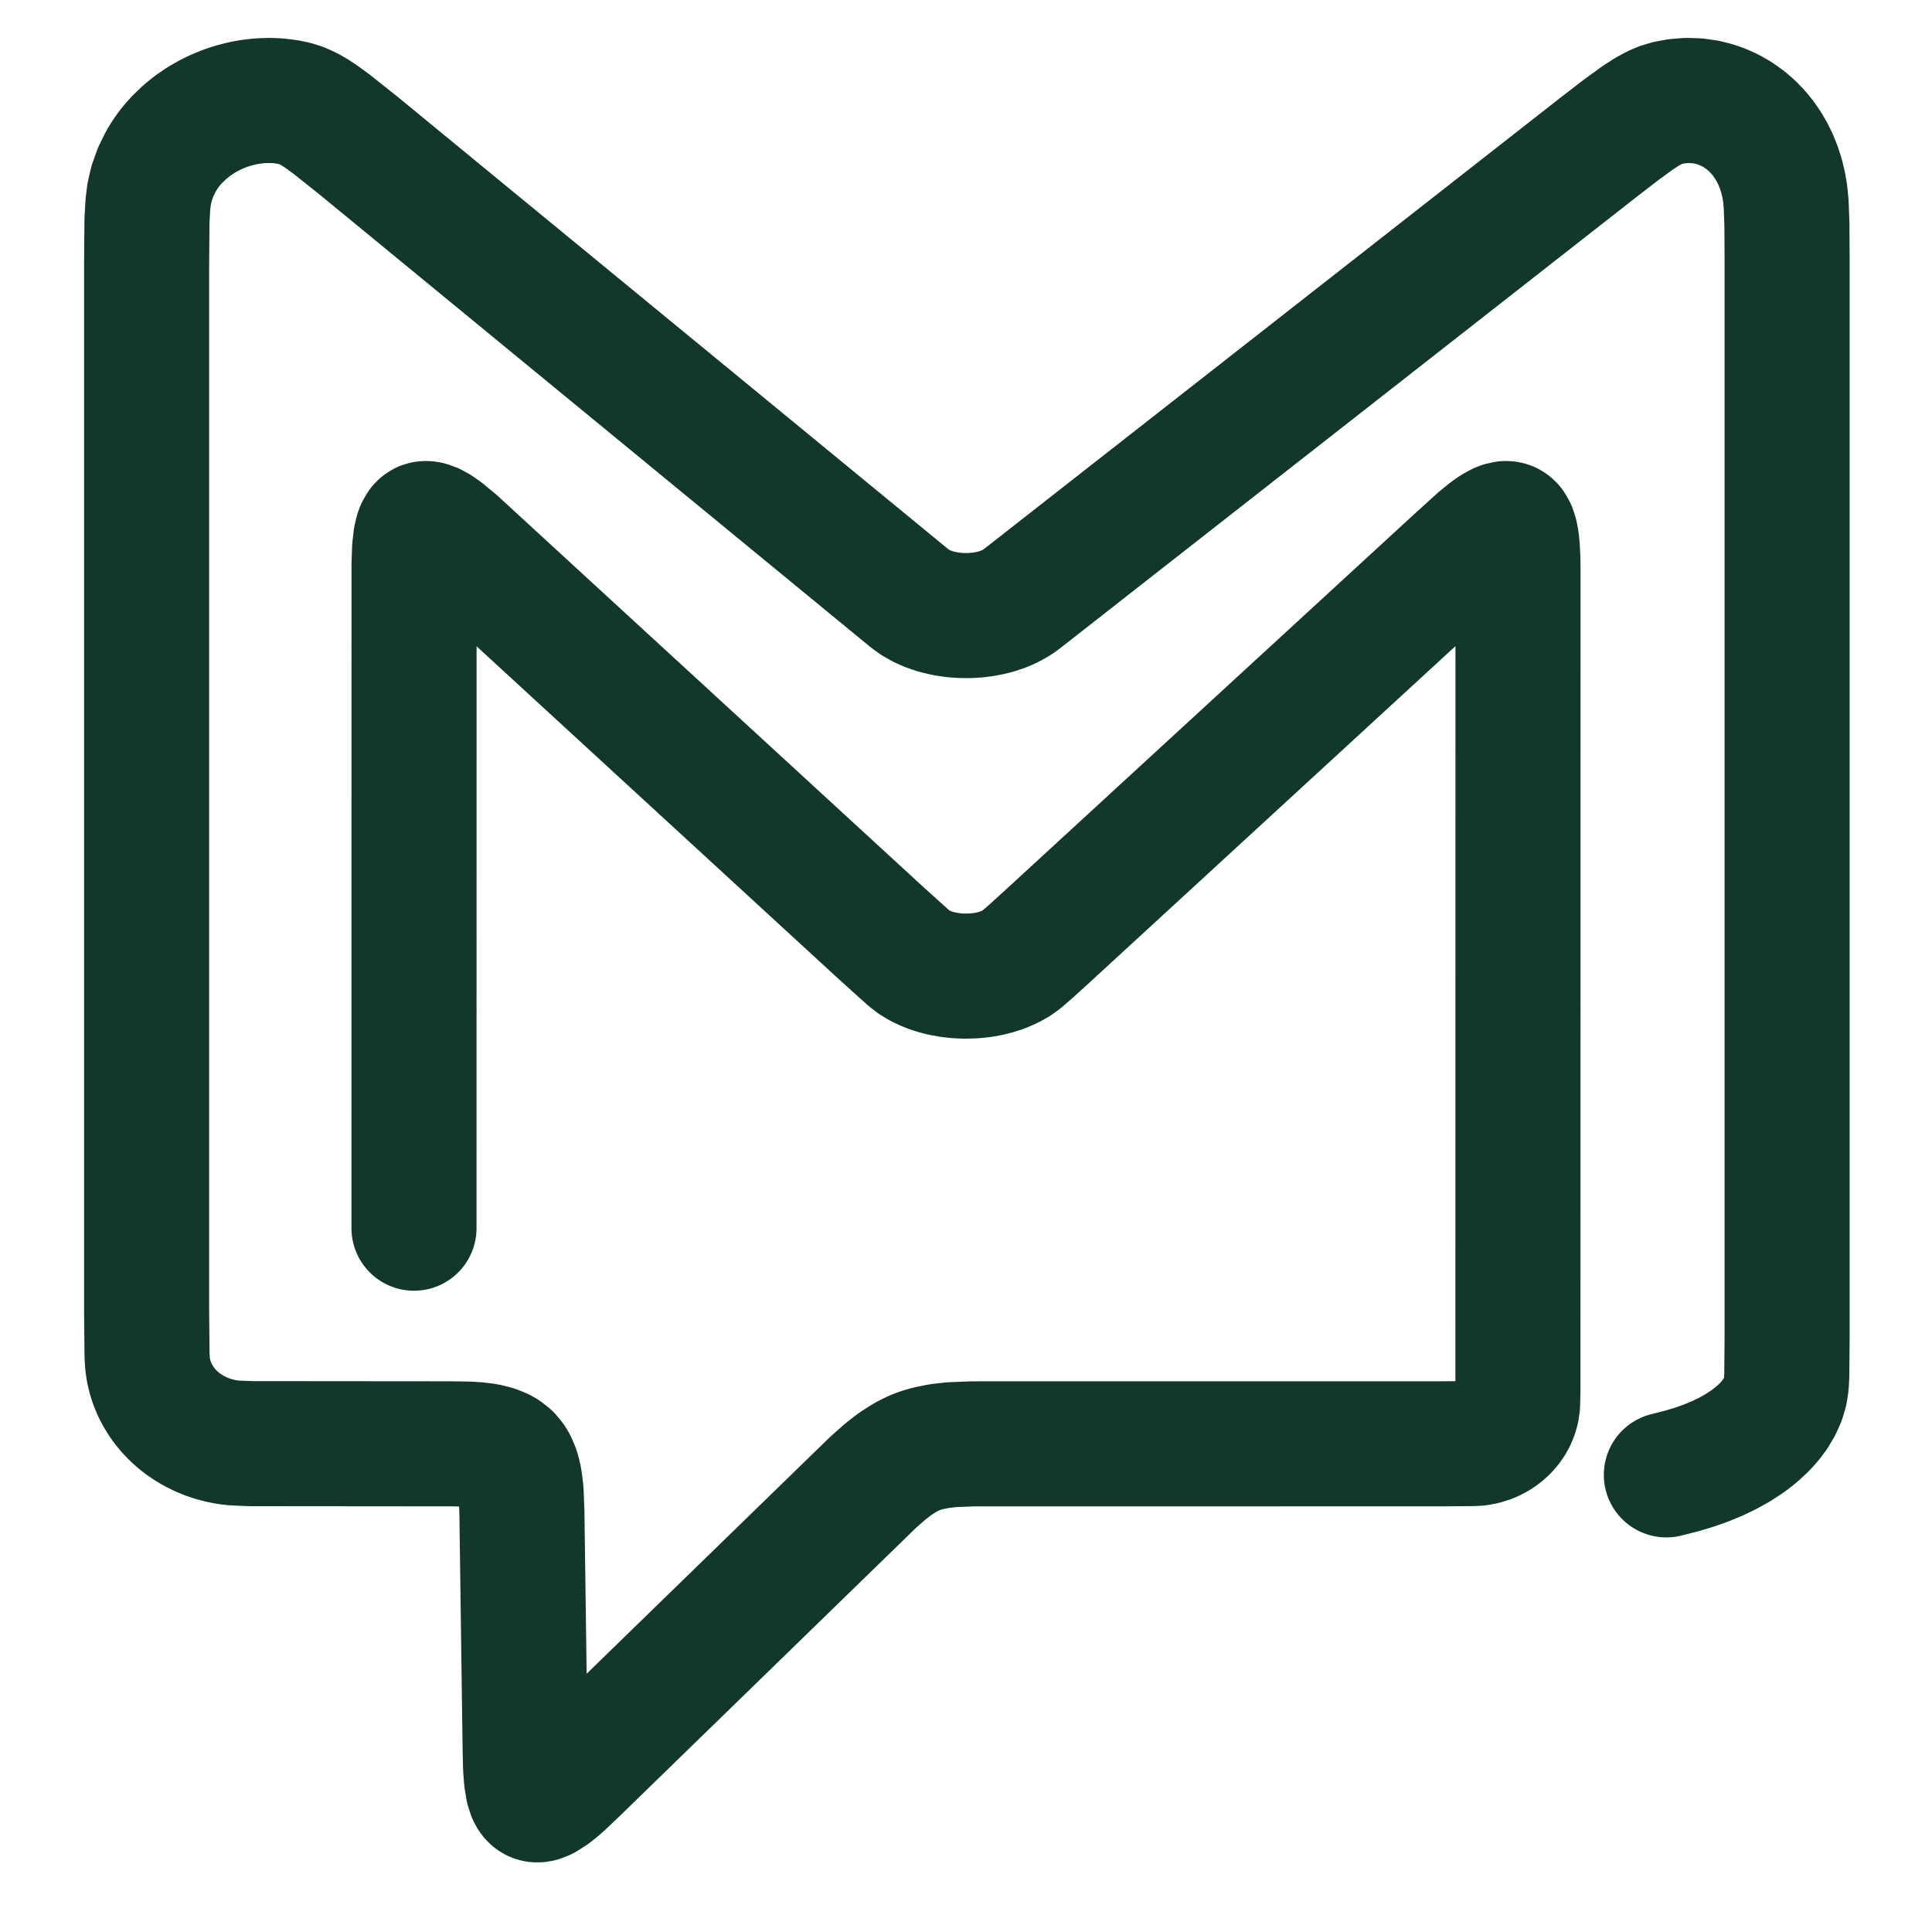
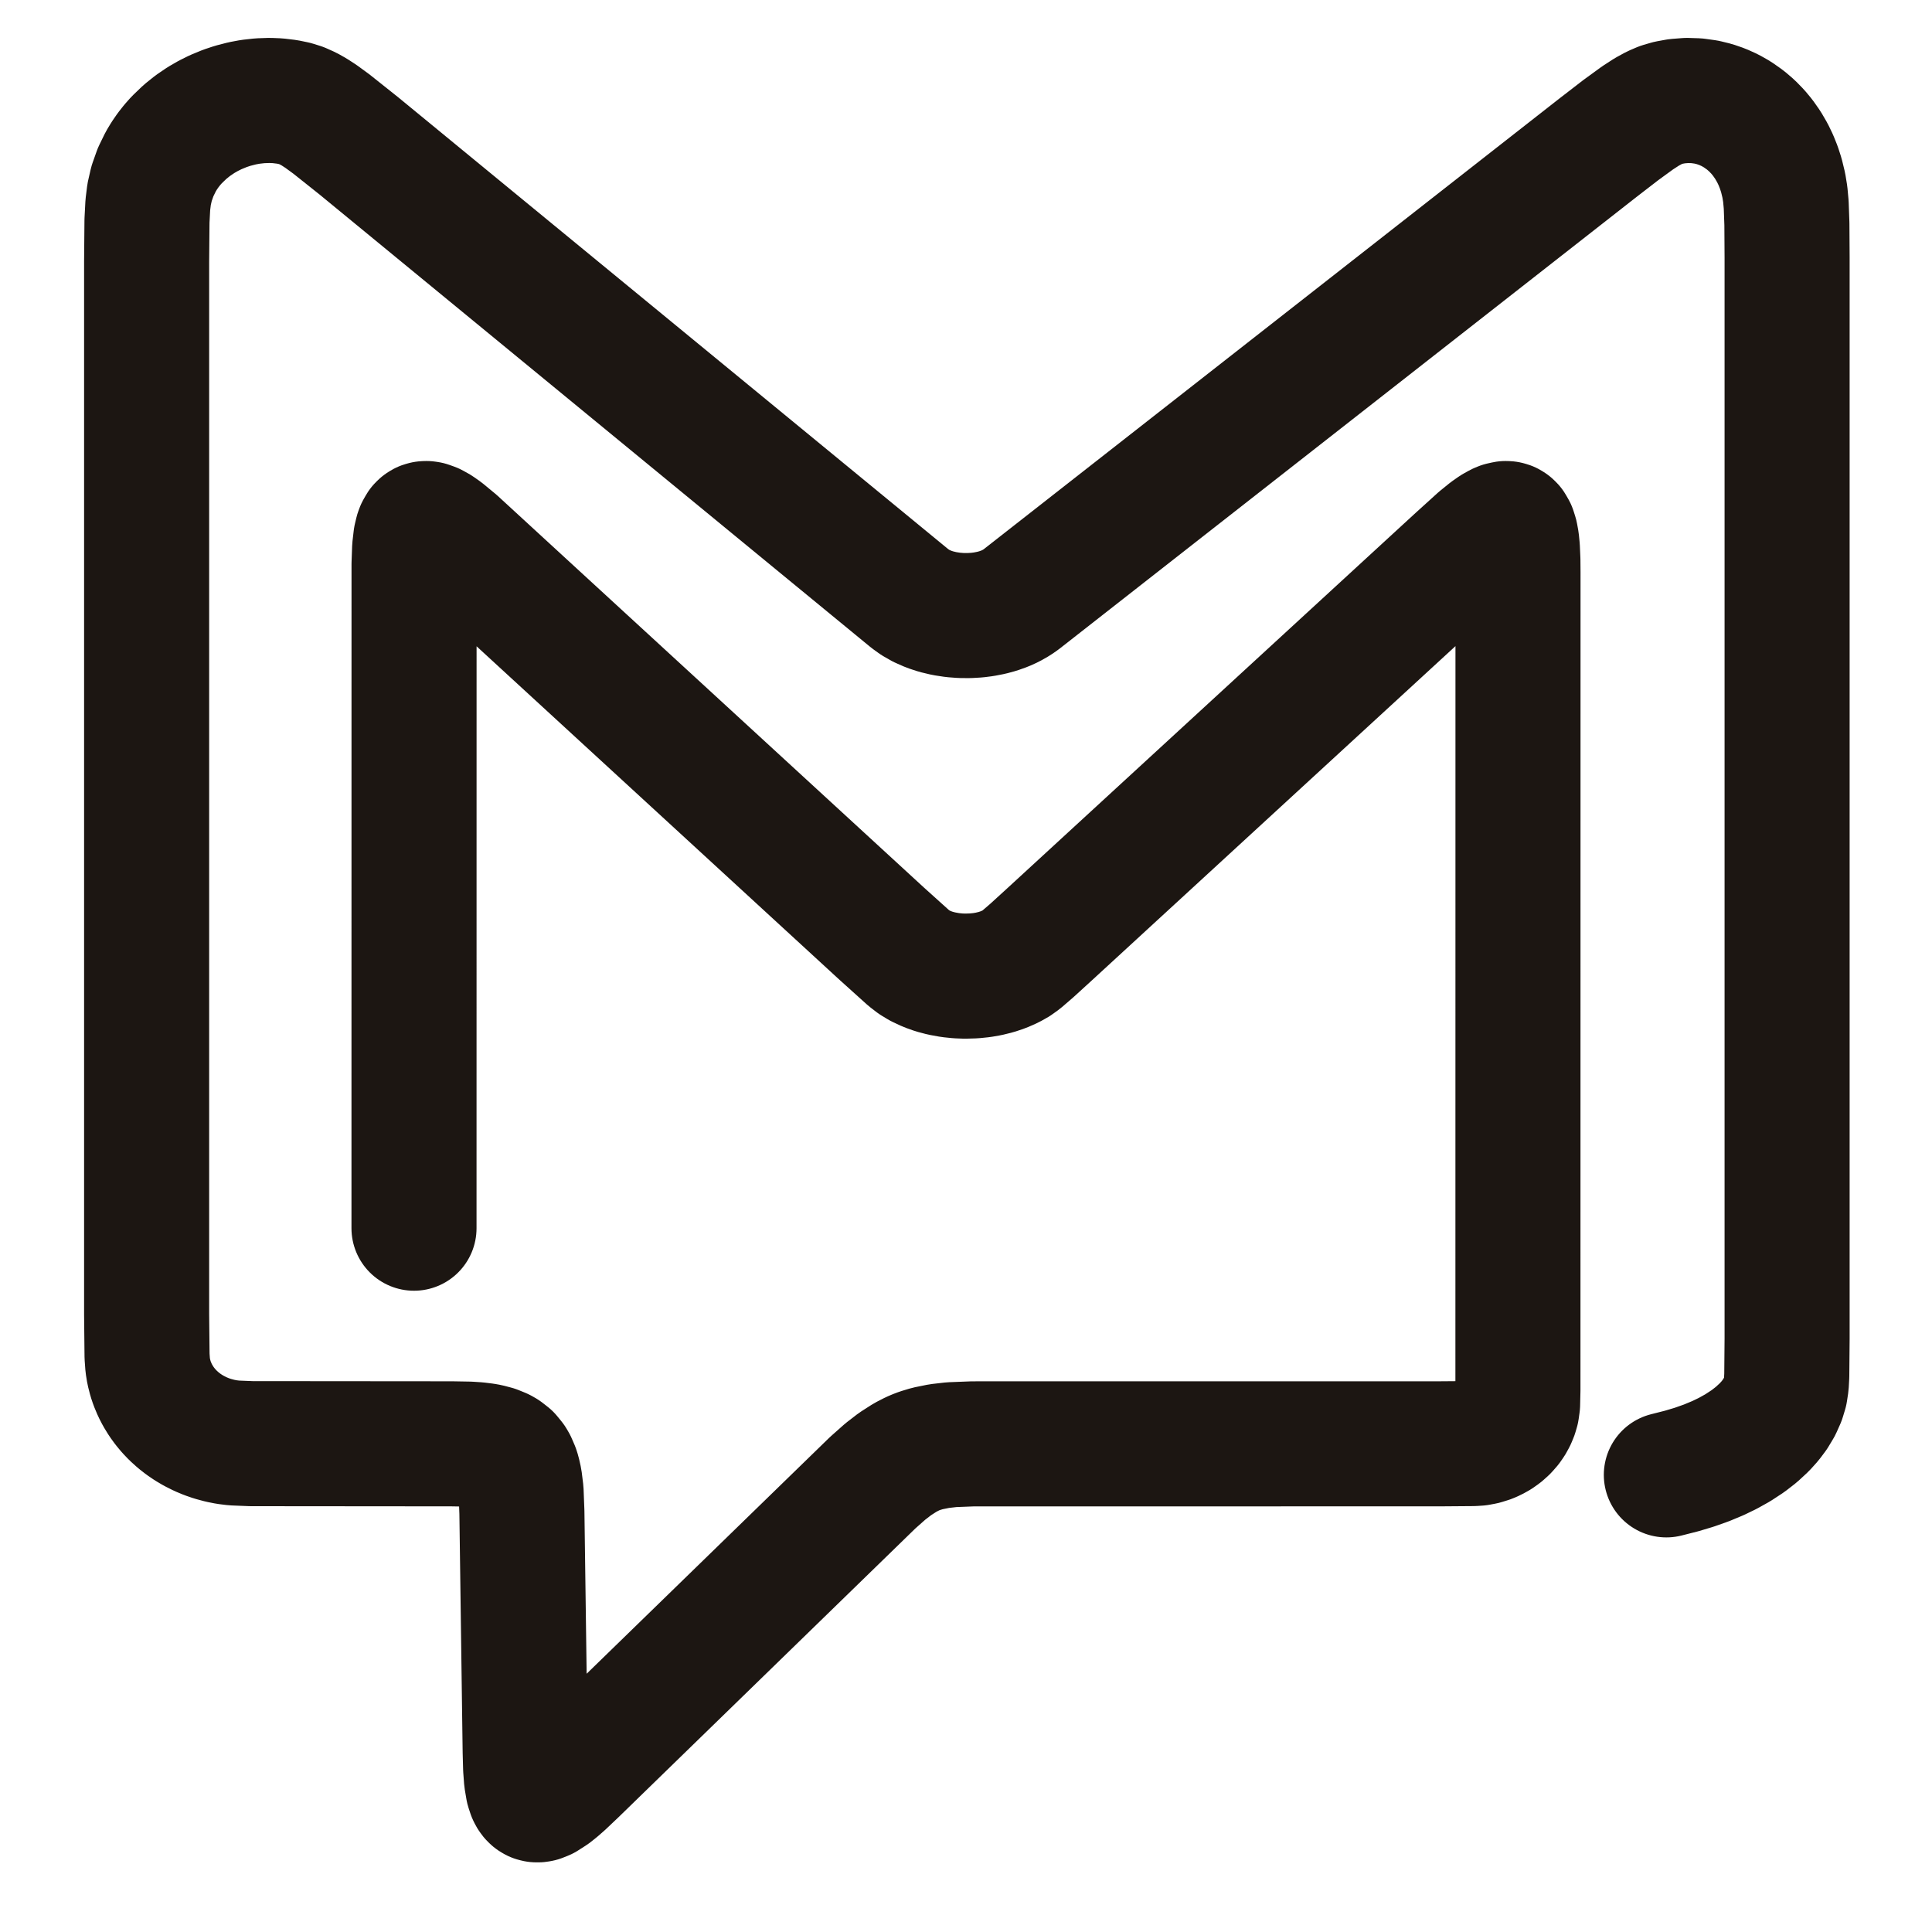
<svg xmlns="http://www.w3.org/2000/svg" viewBox="0 0 112 112" fill="none">
-   <path d="M24 71.2L24.003 32.706L24.036 31.781L24.105 31.189L24.182 30.865L24.232 30.728L24.356 30.512L24.433 30.436L24.519 30.383L24.617 30.355L24.724 30.35L24.841 30.367L25.101 30.46L25.392 30.622L25.708 30.843L26.397 31.412L51.128 54.139L52.684 55.54L53.007 55.788L53.319 55.976L53.748 56.177L54.156 56.322L54.584 56.435L55.085 56.526L55.54 56.573L55.942 56.588L56.46 56.573L56.915 56.526L57.306 56.459L57.739 56.353L58.152 56.216L58.589 56.024L58.903 55.847L59.195 55.638L59.808 55.11L60.872 54.139L84.506 32.412L85.781 31.257L86.292 30.843L86.608 30.622L86.899 30.46L87.033 30.404L87.276 30.35L87.383 30.355L87.481 30.383L87.567 30.436L87.644 30.512L87.768 30.728L87.86 31.019L87.924 31.374L87.964 31.781L87.994 32.464L88 33.2L87.996 80.578L87.977 81.4L87.928 81.748L87.856 81.994L87.758 82.229L87.637 82.45L87.493 82.658L87.289 82.891L87.056 83.099L86.821 83.265L86.567 83.406L86.351 83.5L86.008 83.607L85.699 83.665L85.396 83.685L83.431 83.7L56.39 83.702L55.164 83.75L54.45 83.832L53.76 83.972L53.317 84.107L53.102 84.189L52.89 84.28L52.479 84.491L51.888 84.87L51.321 85.307L50.591 85.955L33.344 102.732L32.645 103.395L32.312 103.688L31.995 103.941L31.561 104.219L31.308 104.319L31.193 104.339L31.088 104.337L30.992 104.312L30.907 104.262L30.831 104.189L30.764 104.094L30.706 103.979L30.612 103.693L30.52 103.148L30.471 102.498L30.445 101.536L30.255 87.664L30.208 86.455L30.125 85.785L30.033 85.375L29.973 85.184L29.822 84.833L29.729 84.675L29.504 84.399L29.222 84.18L29.062 84.09L28.706 83.945L28.309 83.841L28.098 83.803L27.652 83.748L27.183 83.717L26.2 83.7L14.562 83.69L13.567 83.65L13.14 83.597L12.757 83.521L12.325 83.405L11.968 83.282L11.623 83.138L11.238 82.945L10.923 82.759L10.624 82.555L10.341 82.334L10.032 82.055L9.788 81.799L9.562 81.528L9.355 81.243L9.141 80.894L8.98 80.582L8.821 80.203L8.727 79.923L8.624 79.521L8.563 79.144L8.525 78.619L8.5 76.201L8.5 15.161L8.521 12.799L8.57 11.868L8.646 11.258L8.787 10.64L9.021 9.978L9.324 9.358L9.526 9.024L9.747 8.704L9.986 8.4L10.242 8.111L10.728 7.644L11.179 7.282L11.657 6.958L12.073 6.718L12.504 6.504L13.036 6.285L13.49 6.134L14.043 5.991L14.509 5.904L15.071 5.841L15.632 5.822L16.095 5.841L16.644 5.907L17.094 6L17.465 6.117L17.872 6.3L18.216 6.494L18.605 6.747L19.205 7.185L20.802 8.456L52.743 34.696L53.052 34.919L53.411 35.124L53.848 35.316L54.261 35.453L54.749 35.57L55.254 35.647L55.712 35.682L56.173 35.686L56.632 35.659L57.028 35.609L57.47 35.523L57.844 35.422L58.252 35.277L58.589 35.124L58.948 34.919L59.199 34.743L92.652 8.551L93.961 7.541L94.935 6.832L95.467 6.487L95.911 6.245L96.292 6.082L96.719 5.958L97.215 5.868L97.791 5.823L98.36 5.841L98.919 5.919L99.388 6.034L99.843 6.191L100.284 6.39L100.707 6.629L101.175 6.958L101.553 7.282L101.905 7.644L102.178 7.973L102.479 8.4L102.748 8.862L102.946 9.273L103.12 9.707L103.267 10.163L103.407 10.738L103.492 11.258L103.548 11.868L103.588 12.983L103.6 14.927L103.6 77.593L103.581 79.749L103.554 80.241L103.486 80.688L103.361 81.1L103.16 81.551L102.897 81.99L102.614 82.367L102.286 82.732L101.814 83.168L101.334 83.54L100.741 83.929L100.156 84.255L99.598 84.525L98.928 84.804L98.217 85.056L97.485 85.275L96.6 85.5" stroke="#12372D" stroke-width="7.25" stroke-linecap="round" stroke-linejoin="round" />
+   <path d="M24 71.2L24.003 32.706L24.036 31.781L24.105 31.189L24.182 30.865L24.232 30.728L24.356 30.512L24.433 30.436L24.519 30.383L24.617 30.355L24.724 30.35L24.841 30.367L25.101 30.46L25.392 30.622L25.708 30.843L26.397 31.412L51.128 54.139L52.684 55.54L53.007 55.788L53.319 55.976L53.748 56.177L54.156 56.322L54.584 56.435L55.085 56.526L55.54 56.573L55.942 56.588L56.46 56.573L56.915 56.526L57.306 56.459L57.739 56.353L58.152 56.216L58.589 56.024L58.903 55.847L59.195 55.638L59.808 55.11L60.872 54.139L84.506 32.412L85.781 31.257L86.292 30.843L86.608 30.622L86.899 30.46L87.033 30.404L87.276 30.35L87.383 30.355L87.481 30.383L87.567 30.436L87.644 30.512L87.768 30.728L87.86 31.019L87.924 31.374L87.964 31.781L87.994 32.464L88 33.2L87.996 80.578L87.977 81.4L87.928 81.748L87.856 81.994L87.758 82.229L87.637 82.45L87.493 82.658L87.289 82.891L87.056 83.099L86.821 83.265L86.567 83.406L86.351 83.5L86.008 83.607L85.699 83.665L85.396 83.685L83.431 83.7L56.39 83.702L55.164 83.75L54.45 83.832L53.76 83.972L53.317 84.107L53.102 84.189L52.89 84.28L52.479 84.491L51.888 84.87L51.321 85.307L50.591 85.955L33.344 102.732L32.645 103.395L32.312 103.688L31.995 103.941L31.561 104.219L31.308 104.319L31.193 104.339L31.088 104.337L30.992 104.312L30.907 104.262L30.831 104.189L30.764 104.094L30.706 103.979L30.612 103.693L30.52 103.148L30.471 102.498L30.445 101.536L30.255 87.664L30.208 86.455L30.125 85.785L30.033 85.375L29.973 85.184L29.822 84.833L29.729 84.675L29.504 84.399L29.222 84.18L29.062 84.09L28.706 83.945L28.309 83.841L28.098 83.803L27.652 83.748L27.183 83.717L26.2 83.7L14.562 83.69L13.567 83.65L13.14 83.597L12.757 83.521L12.325 83.405L11.968 83.282L11.623 83.138L11.238 82.945L10.923 82.759L10.624 82.555L10.341 82.334L10.032 82.055L9.788 81.799L9.562 81.528L9.355 81.243L9.141 80.894L8.98 80.582L8.821 80.203L8.727 79.923L8.624 79.521L8.563 79.144L8.525 78.619L8.5 76.201L8.5 15.161L8.521 12.799L8.57 11.868L8.646 11.258L8.787 10.64L9.021 9.978L9.324 9.358L9.526 9.024L9.747 8.704L9.986 8.4L10.242 8.111L10.728 7.644L11.179 7.282L11.657 6.958L12.073 6.718L12.504 6.504L13.036 6.285L13.49 6.134L14.043 5.991L14.509 5.904L15.071 5.841L15.632 5.822L16.095 5.841L16.644 5.907L17.094 6L17.465 6.117L17.872 6.3L18.216 6.494L18.605 6.747L19.205 7.185L20.802 8.456L52.743 34.696L53.052 34.919L53.411 35.124L53.848 35.316L54.261 35.453L54.749 35.57L55.254 35.647L55.712 35.682L56.173 35.686L56.632 35.659L57.028 35.609L57.47 35.523L57.844 35.422L58.252 35.277L58.589 35.124L58.948 34.919L59.199 34.743L92.652 8.551L93.961 7.541L94.935 6.832L95.467 6.487L95.911 6.245L96.292 6.082L96.719 5.958L97.215 5.868L97.791 5.823L98.36 5.841L98.919 5.919L99.388 6.034L99.843 6.191L100.284 6.39L100.707 6.629L101.175 6.958L101.553 7.282L101.905 7.644L102.178 7.973L102.479 8.4L102.748 8.862L102.946 9.273L103.12 9.707L103.267 10.163L103.407 10.738L103.492 11.258L103.548 11.868L103.588 12.983L103.6 14.927L103.6 77.593L103.581 79.749L103.554 80.241L103.486 80.688L103.361 81.1L103.16 81.551L102.897 81.99L102.614 82.367L102.286 82.732L101.814 83.168L101.334 83.54L100.741 83.929L100.156 84.255L99.598 84.525L98.928 84.804L98.217 85.056L97.485 85.275L96.6 85.5" stroke="#1C1612" stroke-width="7.25" stroke-linecap="round" stroke-linejoin="round" />
</svg>
